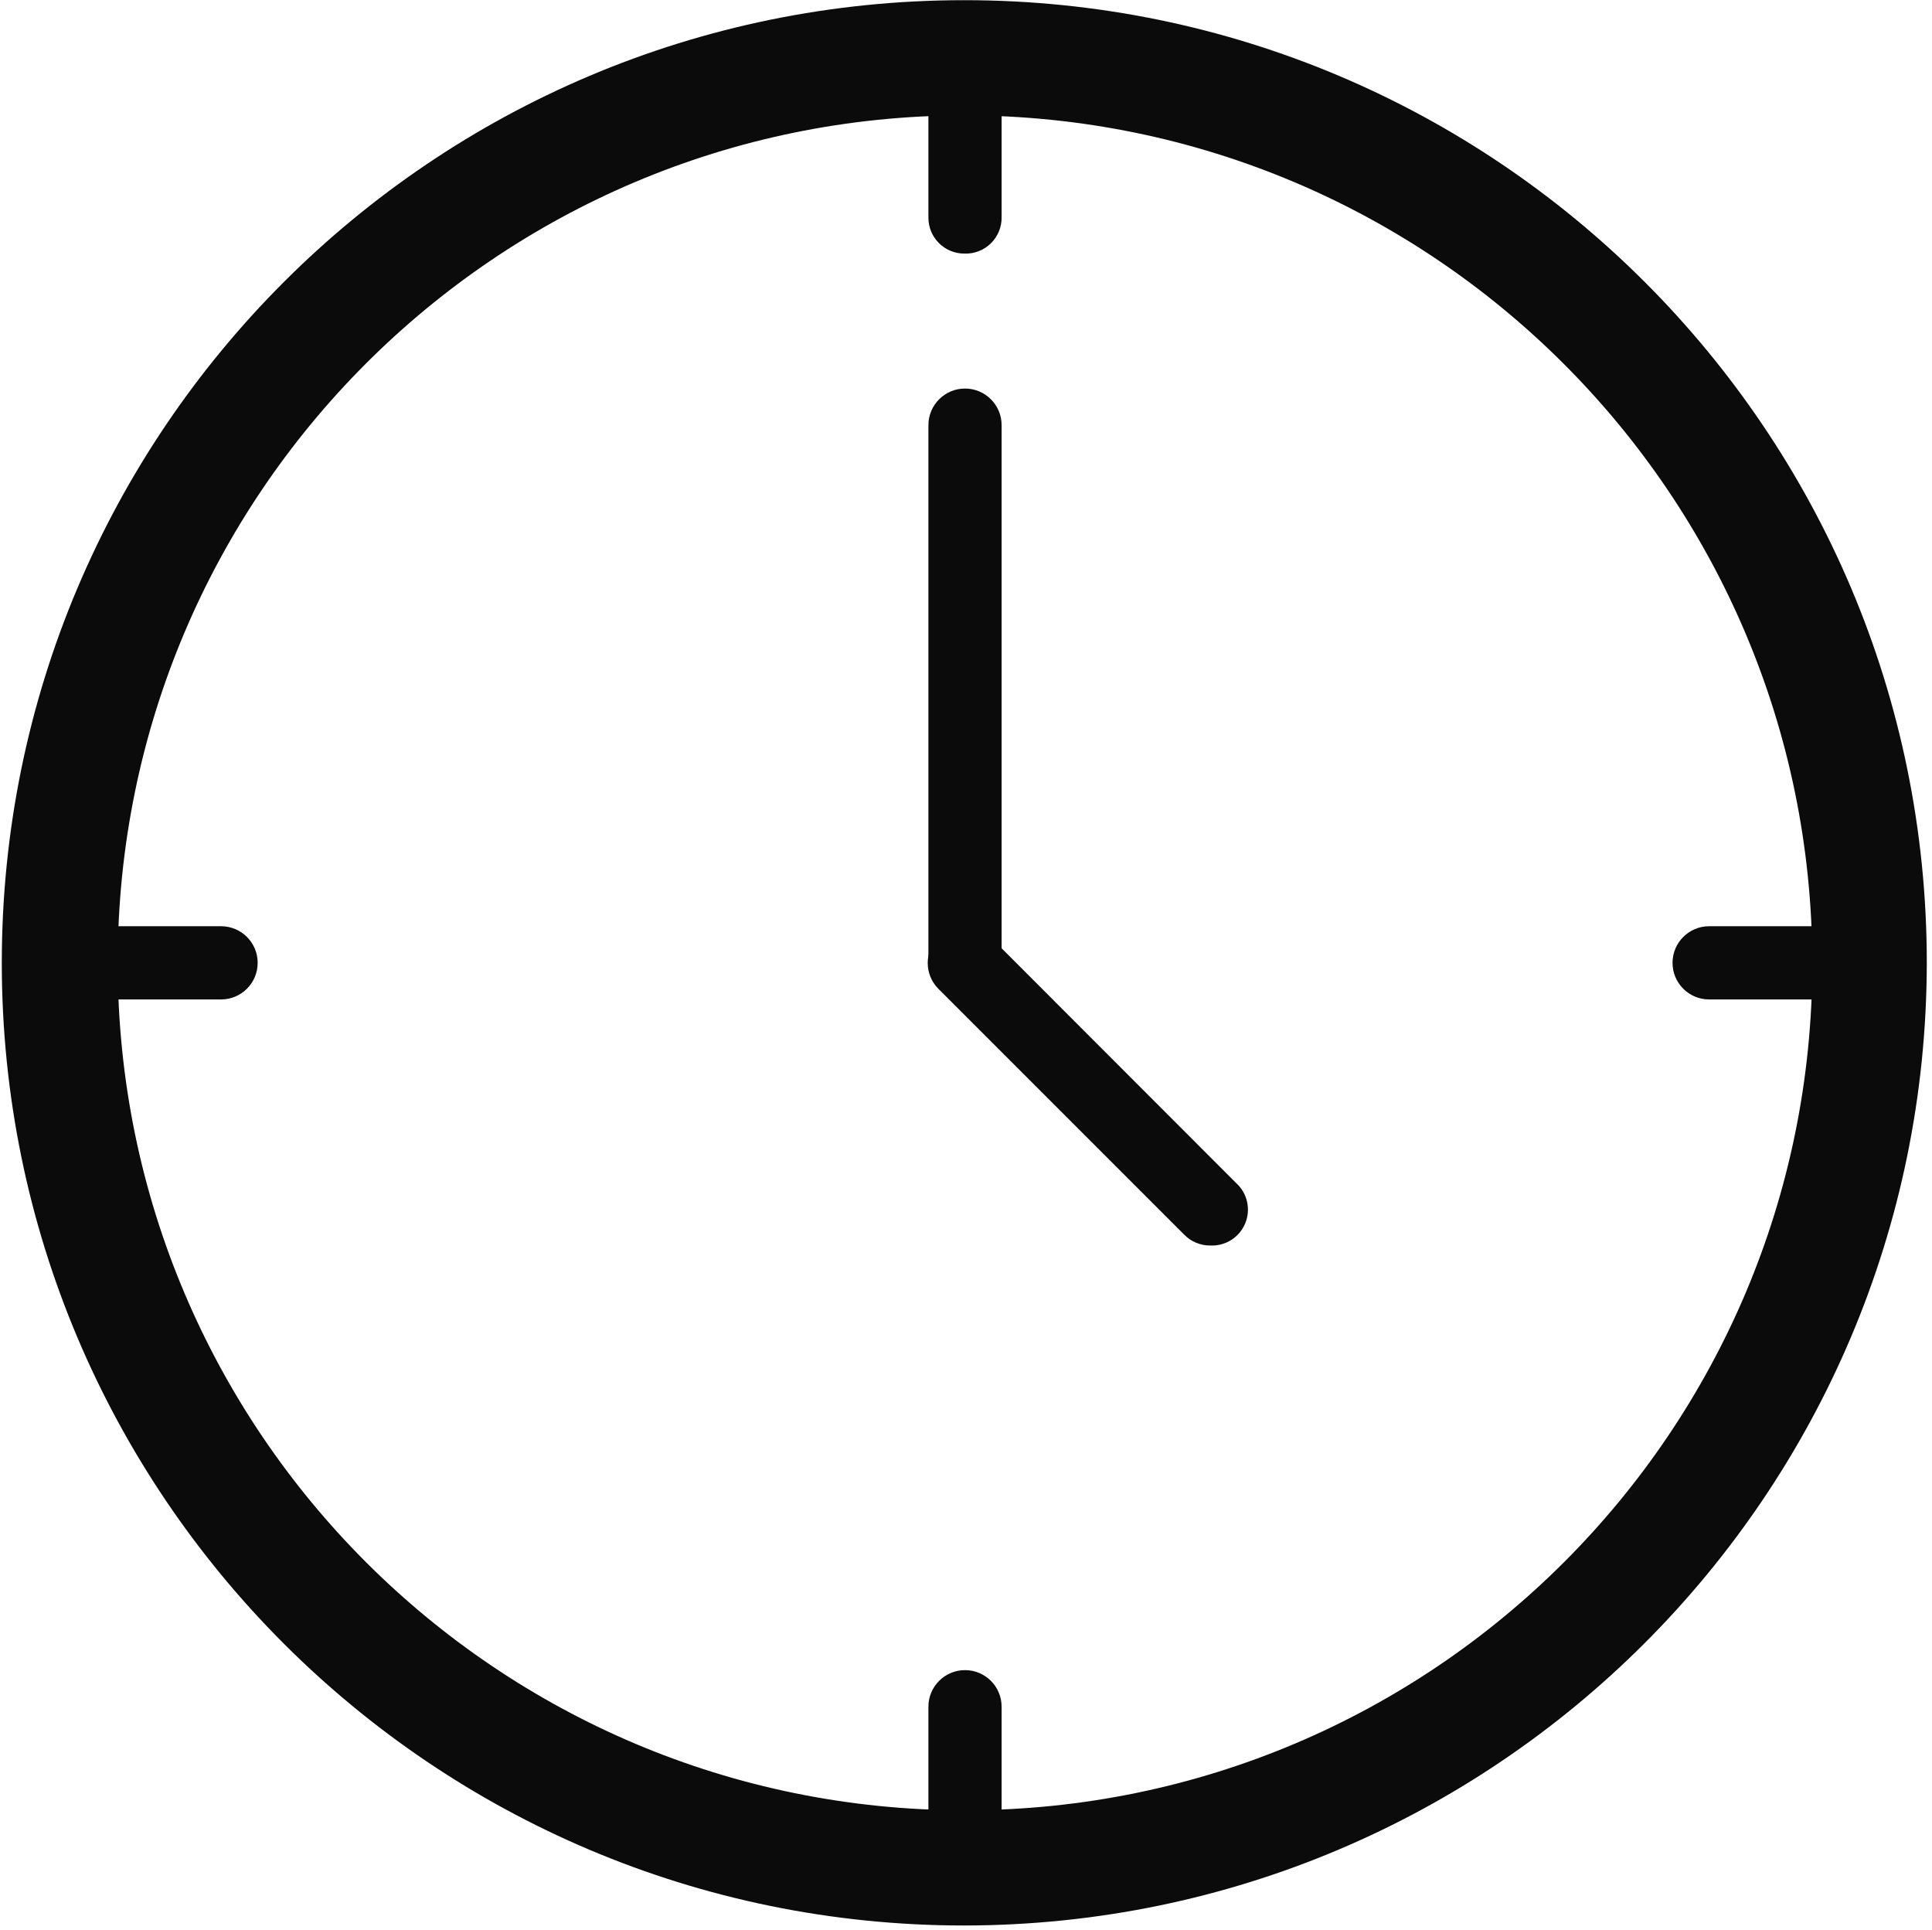
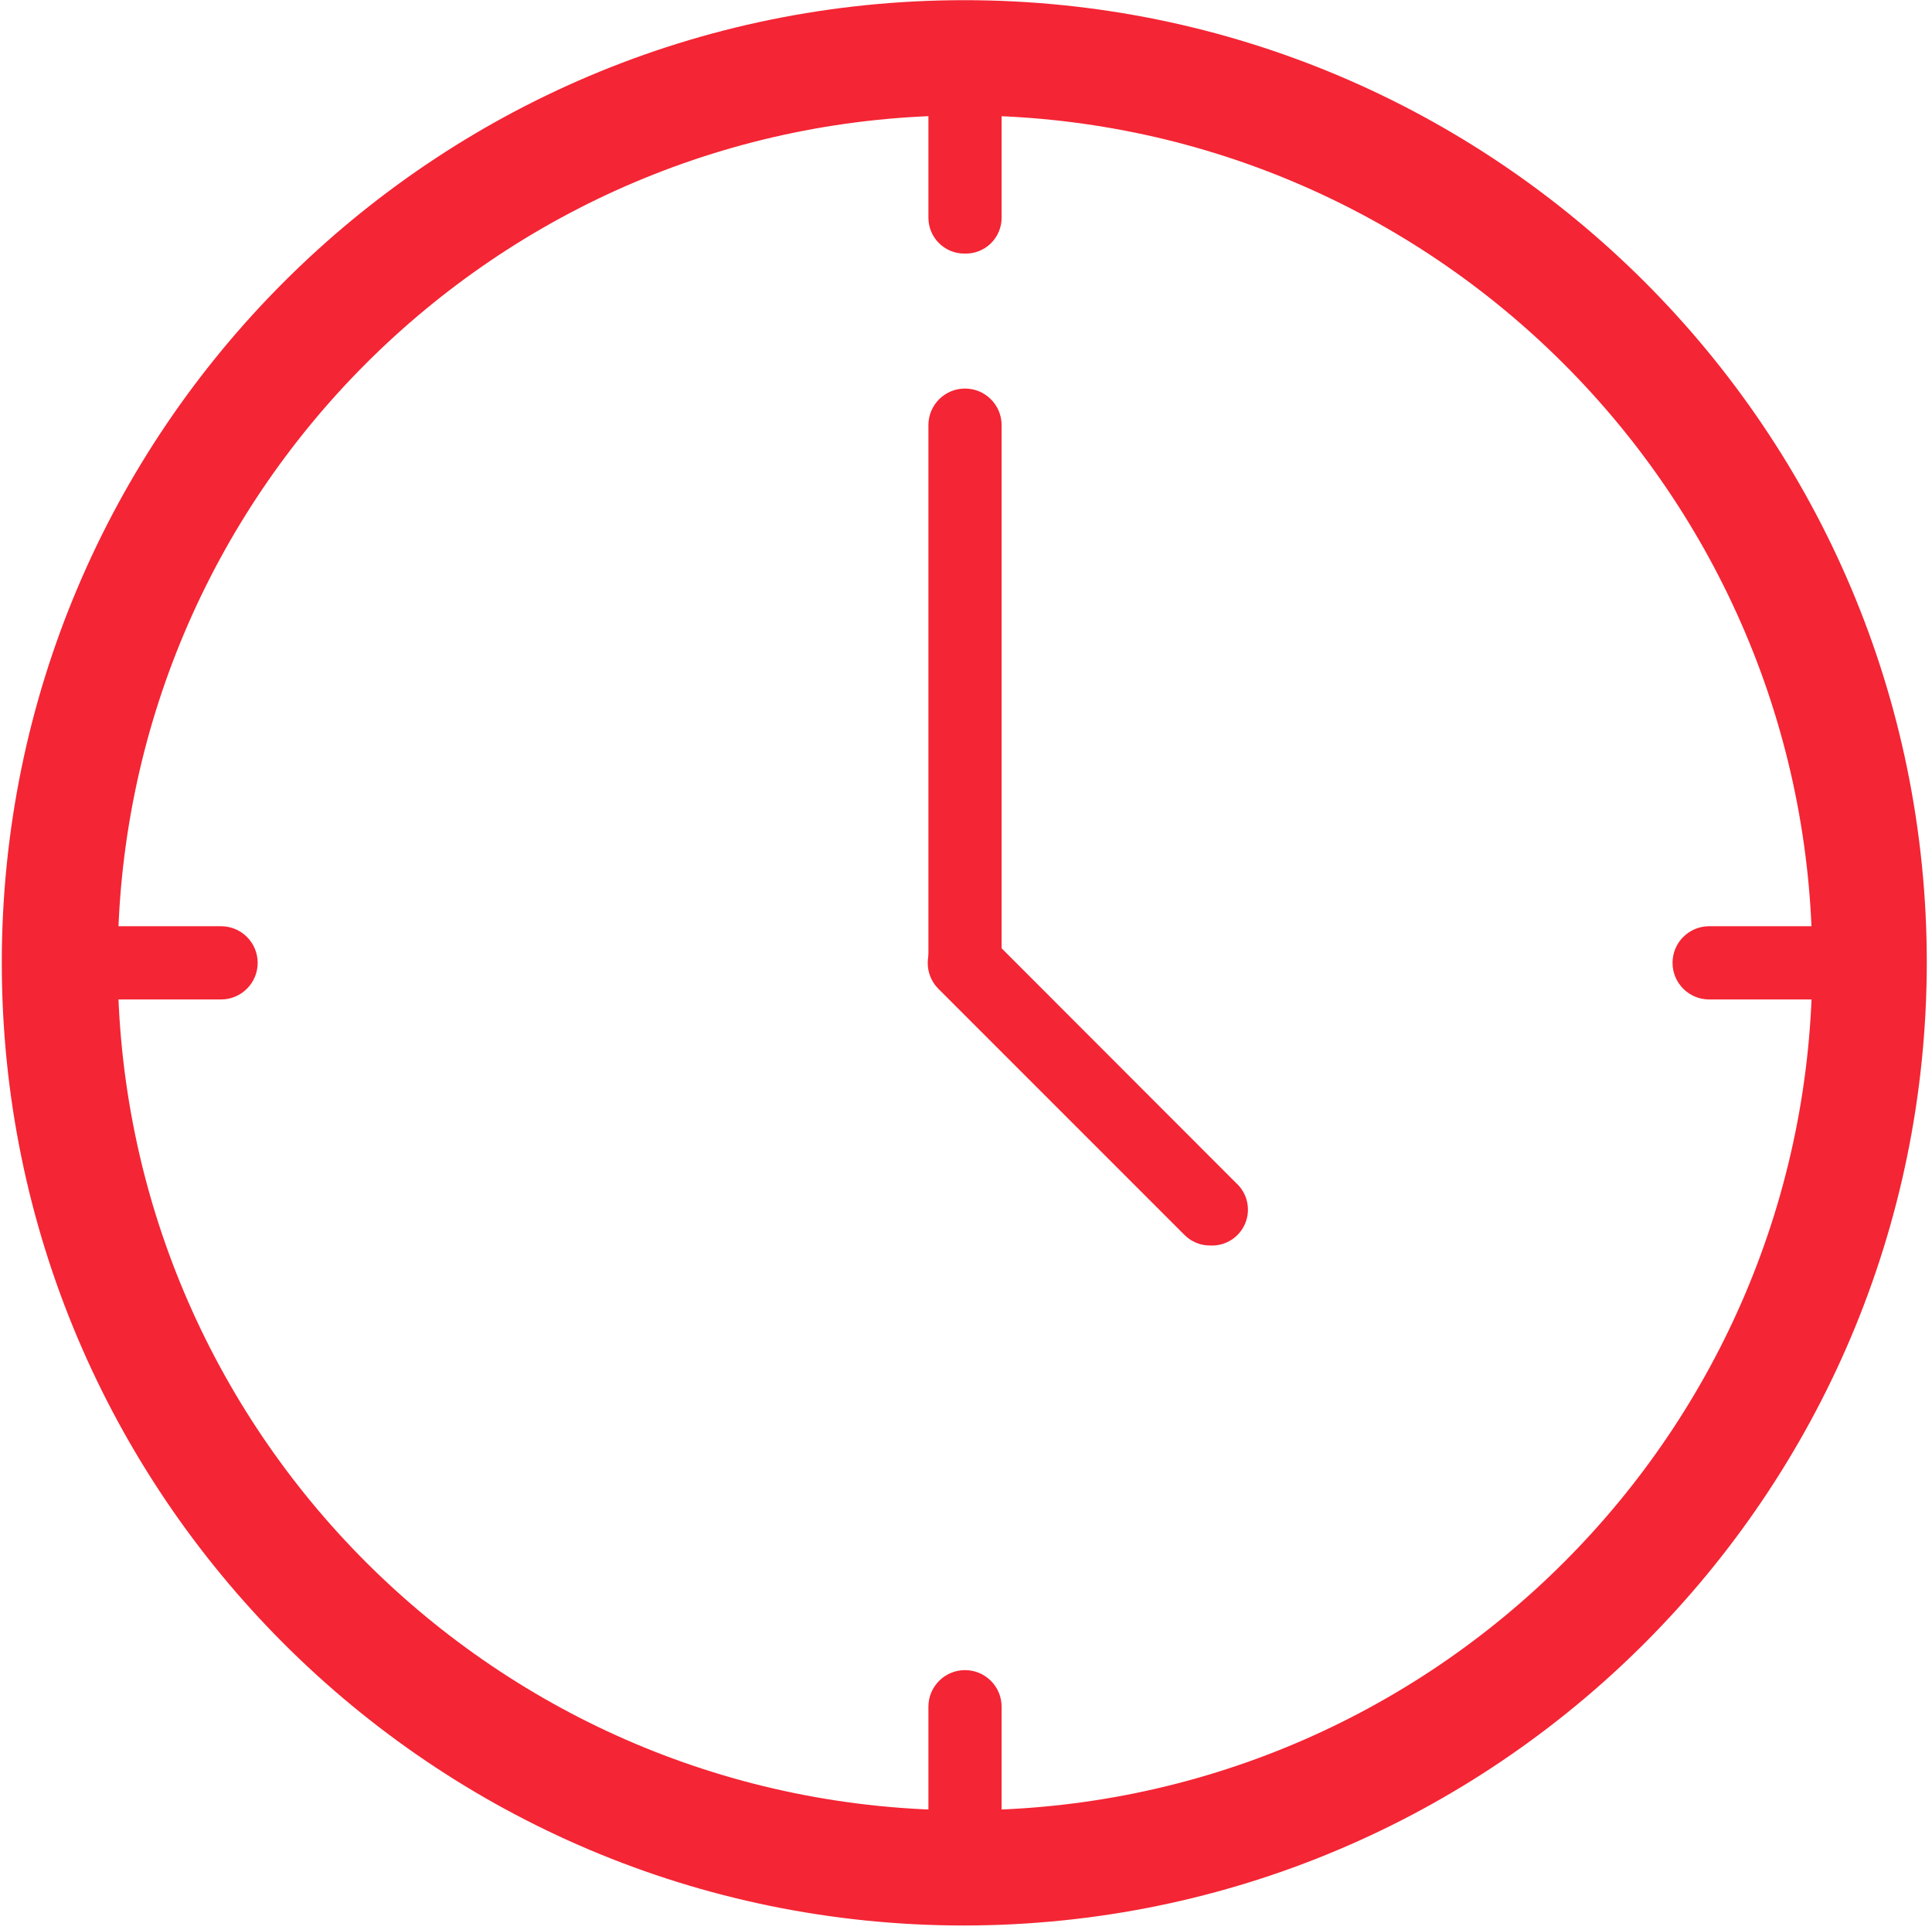
<svg xmlns="http://www.w3.org/2000/svg" id="Layer_1" data-name="Layer 1" viewBox="0 0 107.67 107.5">
  <defs>
-     <style>.cls-1{fill:#0c0b0b}</style>
+     <style>.cls-1{fill:#f42534}</style>
  </defs>
  <path class="cls-1" d="M53.74 107.29a53.64 53.64 0 1 1 53.64-53.64 53.7 53.7 0 0 1-53.64 53.64zm0-100.86A47.22 47.22 0 1 0 101 53.65 47.28 47.28 0 0 0 53.74 6.43z" />
  <path class="cls-1" d="M53.74 14.13a2 2 0 0 1-2-2V6.4a2 2 0 1 1 4.08 0v5.69a2 2 0 0 1-2.08 2.04zM53.74 102.83a2 2 0 0 1-2-2V95.1a2 2 0 0 1 4.08 0v5.69a2 2 0 0 1-2.08 2.04zM12.33 55.69h-5.7a2 2 0 0 1 0-4.08h5.69a2 2 0 1 1 0 4.08zM100.94 55.69h-5.69a2 2 0 1 1 0-4.08h5.69a2 2 0 1 1 0 4.08zM53.74 55.69a2 2 0 0 1-2-2v-30a2 2 0 0 1 4.08 0v30a2 2 0 0 1-2.08 2z" />
  <path class="cls-1" d="M67.45 69.4a2 2 0 0 1-1.45-.6L52.3 55.1a2 2 0 0 1 2.89-2.89l13.7 13.71a2 2 0 0 1-1.44 3.48z" />
</svg>
